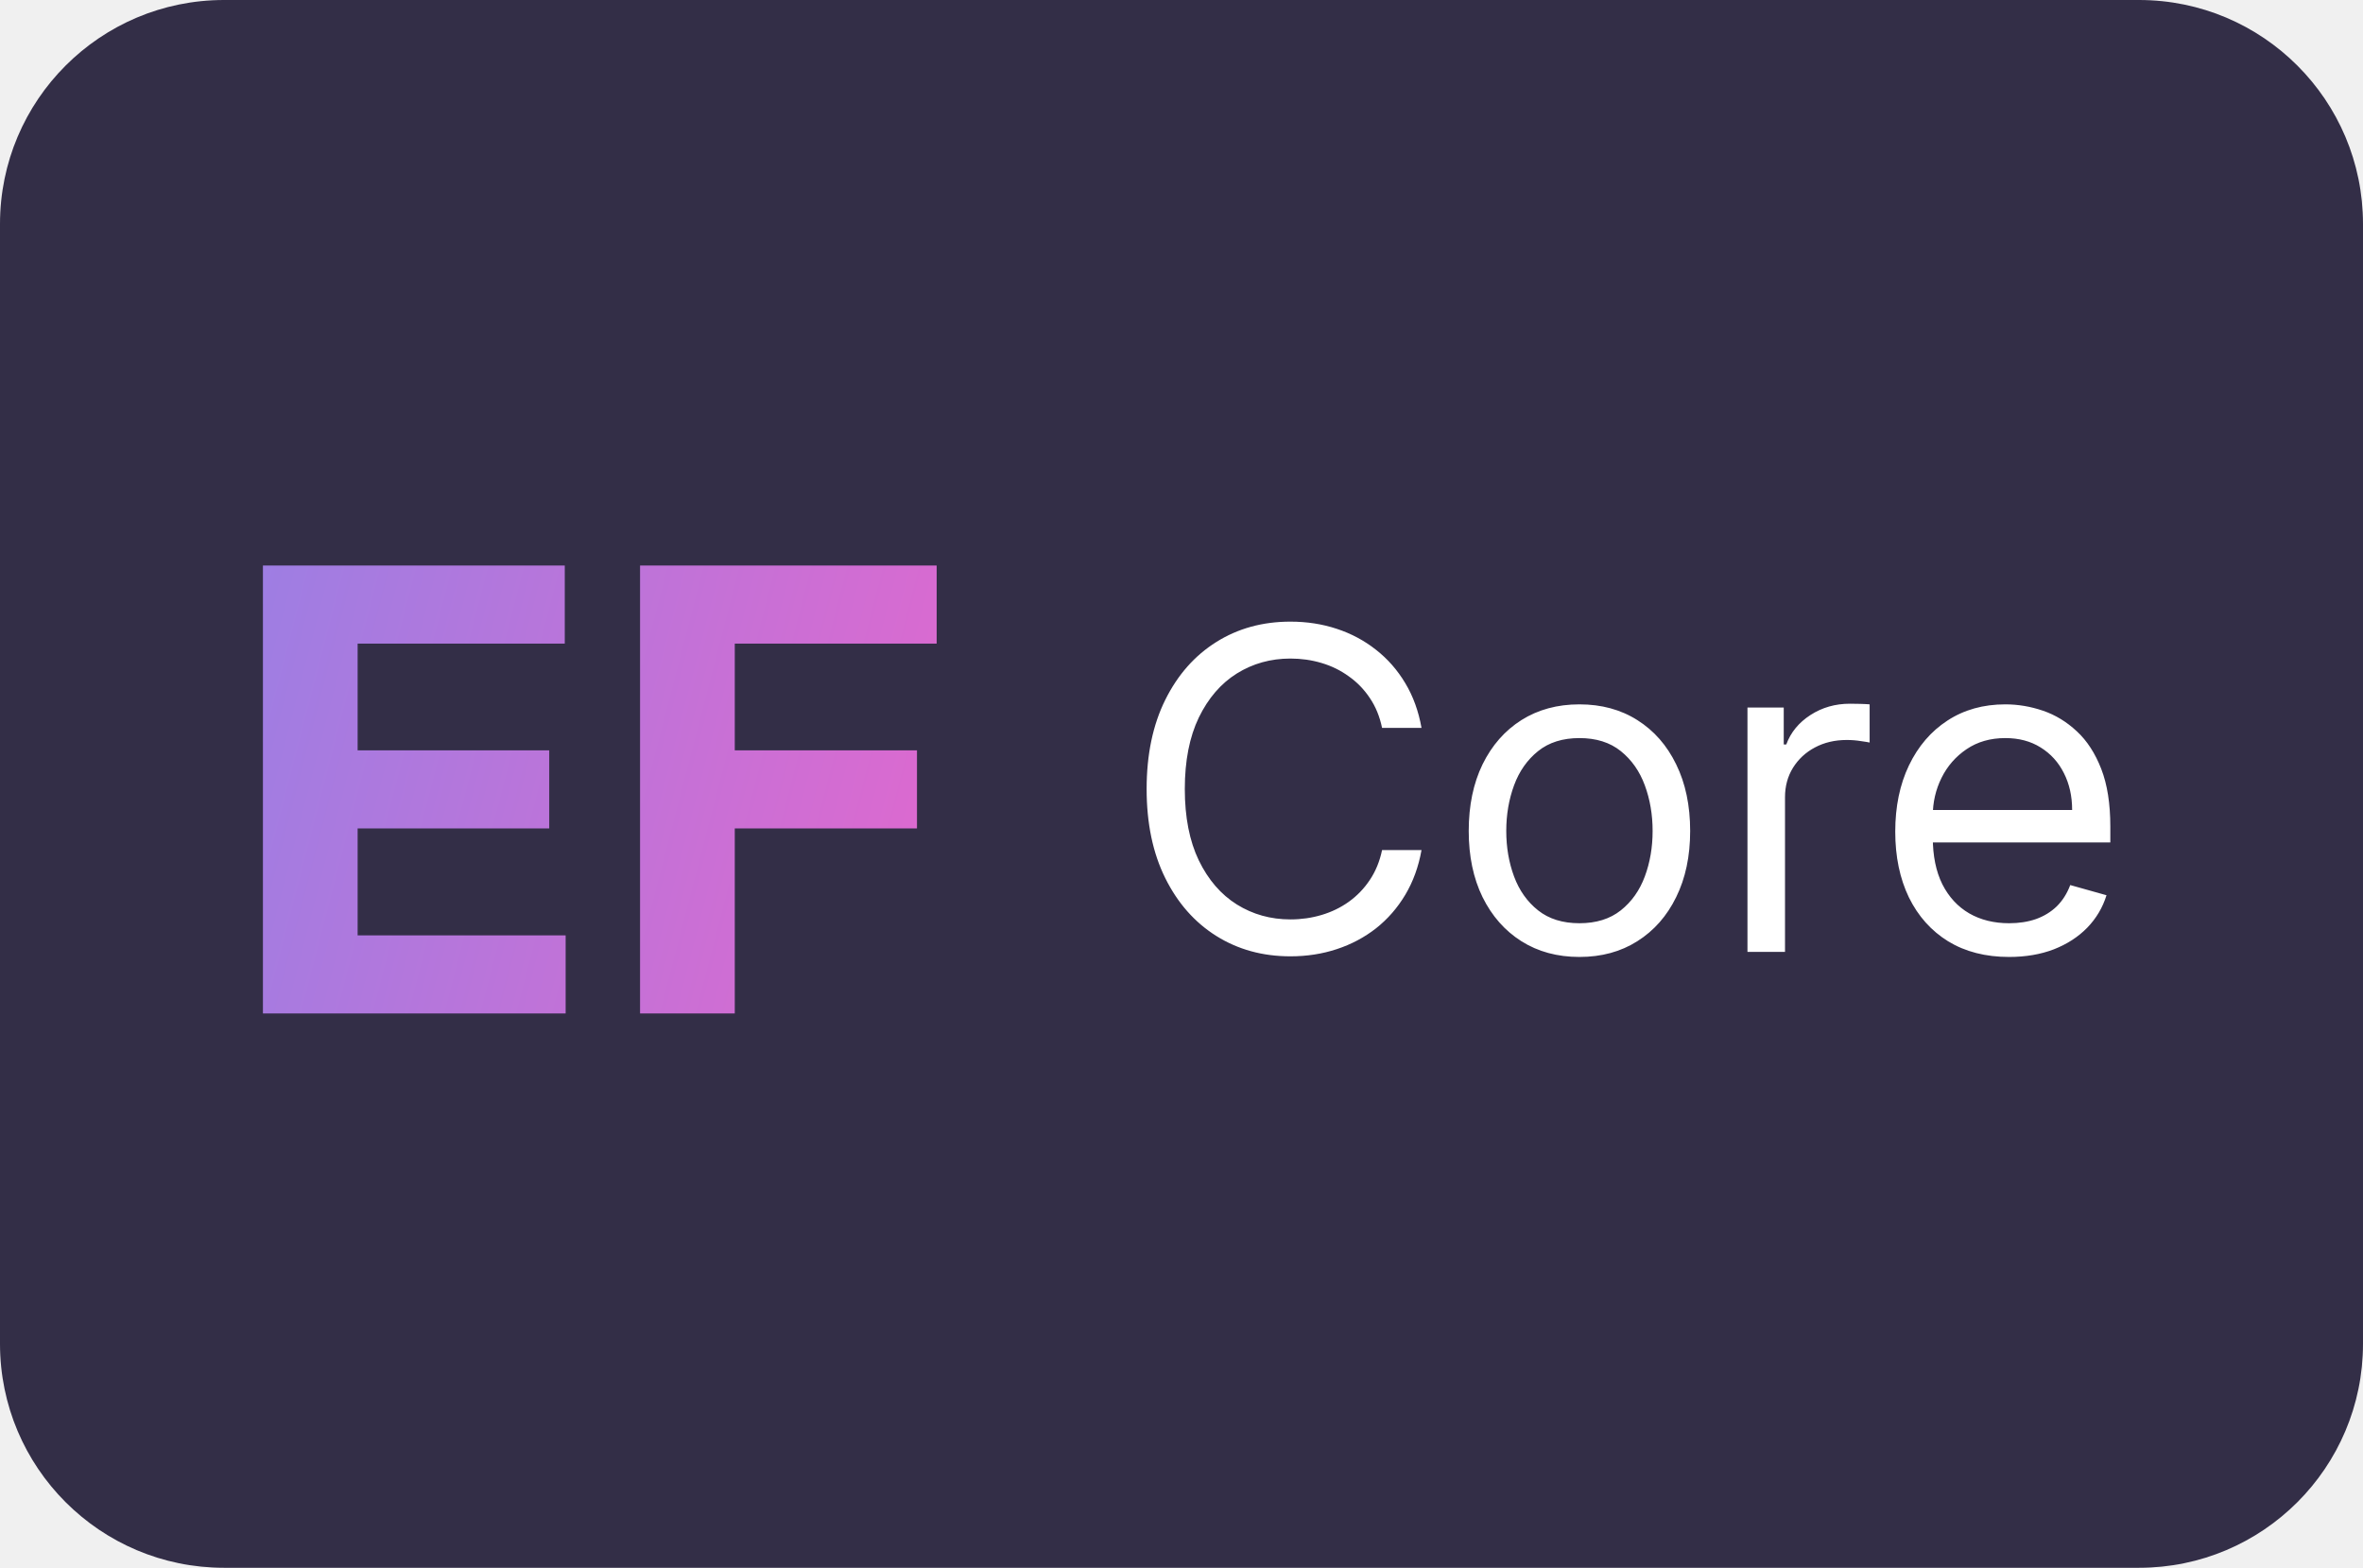
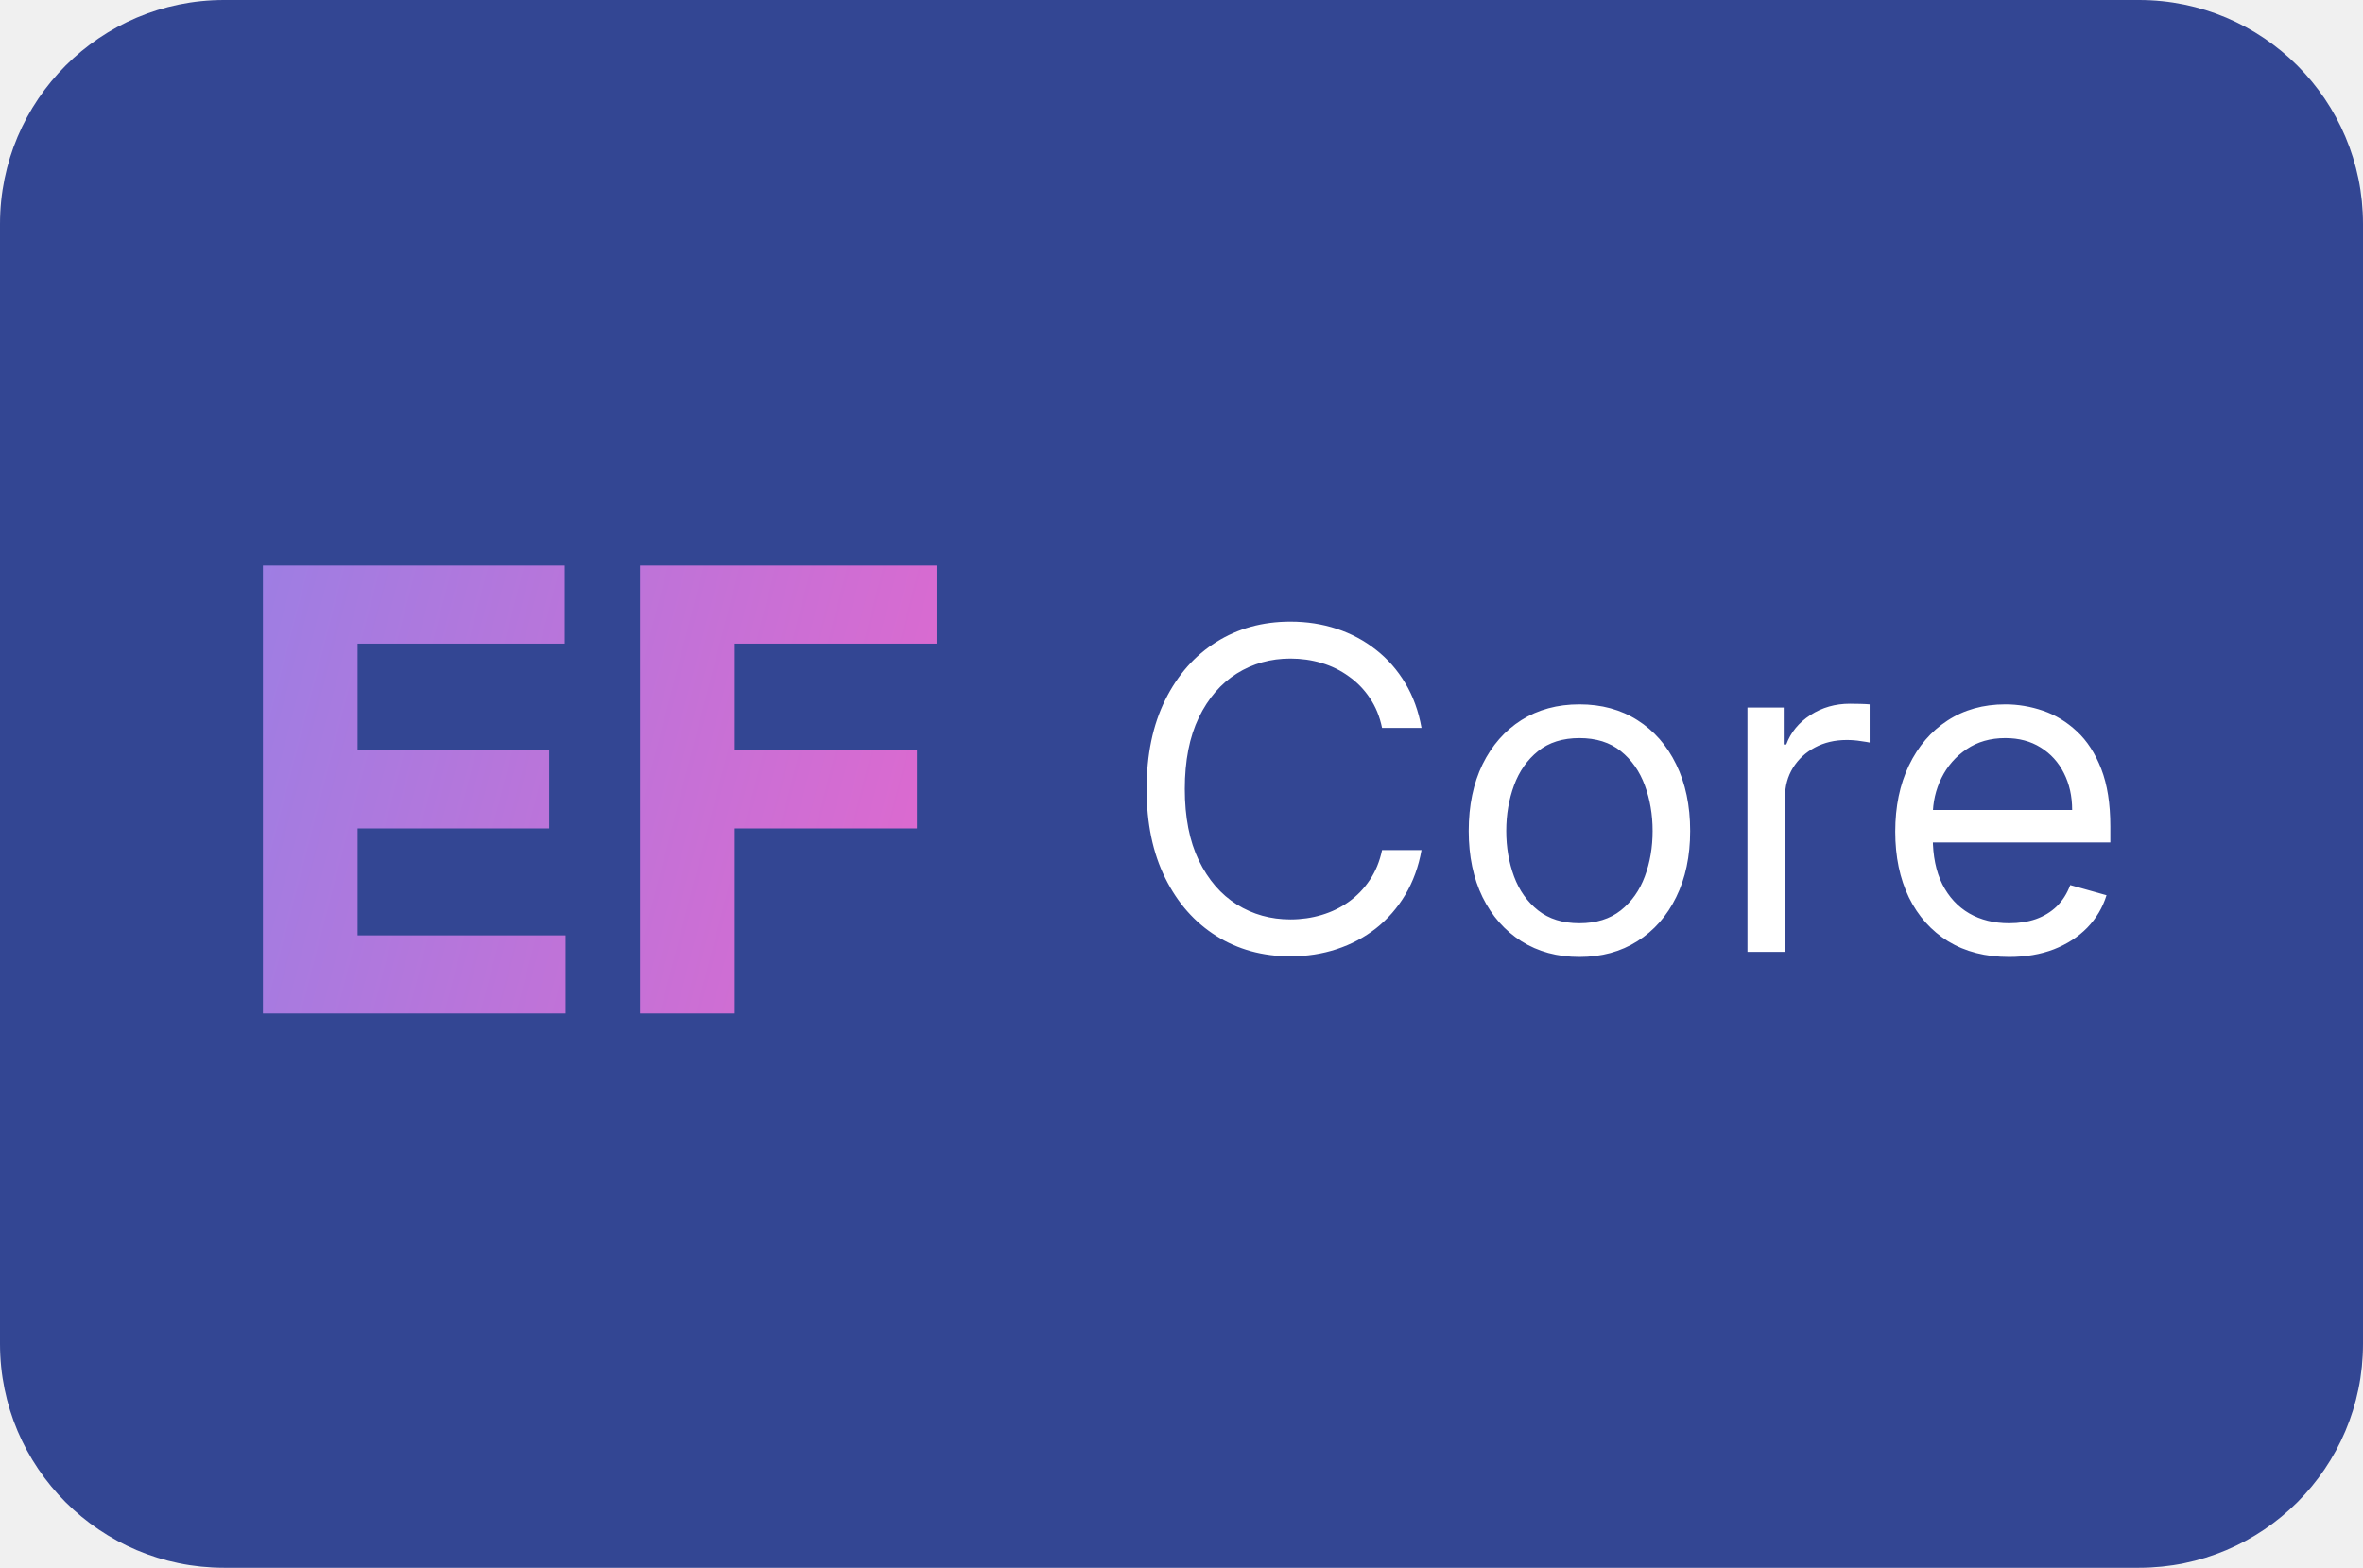
<svg xmlns="http://www.w3.org/2000/svg" width="211" height="140" viewBox="0 0 211 140" fill="none">
-   <rect width="211" height="140" rx="20" fill="#332E47" />
+   <rect width="211" height="140" rx="20" fill="#334693" />
  <path d="M23.477 90.5V50.5H50.43V57.473H31.934V67.004H49.043V73.977H31.934V83.527H50.508V90.5H23.477ZM57.153 90.5V50.5H83.638V57.473H65.61V67.004H81.88V73.977H65.61V90.5H57.153Z" fill="url(#paint0_linear_76_45)" />
  <path d="M126.932 65H123.409C123.201 63.987 122.836 63.097 122.315 62.33C121.804 61.562 121.179 60.919 120.44 60.398C119.711 59.867 118.902 59.47 118.011 59.205C117.121 58.939 116.193 58.807 115.227 58.807C113.466 58.807 111.87 59.252 110.44 60.142C109.02 61.032 107.888 62.344 107.045 64.077C106.212 65.81 105.795 67.936 105.795 70.454C105.795 72.974 106.212 75.099 107.045 76.832C107.888 78.565 109.02 79.877 110.44 80.767C111.87 81.657 113.466 82.102 115.227 82.102C116.193 82.102 117.121 81.97 118.011 81.704C118.902 81.439 119.711 81.046 120.44 80.526C121.179 79.995 121.804 79.347 122.315 78.579C122.836 77.803 123.201 76.913 123.409 75.909H126.932C126.667 77.396 126.184 78.726 125.483 79.901C124.782 81.075 123.911 82.074 122.869 82.898C121.828 83.712 120.658 84.332 119.361 84.758C118.073 85.185 116.695 85.398 115.227 85.398C112.746 85.398 110.54 84.792 108.608 83.579C106.676 82.367 105.156 80.644 104.048 78.409C102.94 76.174 102.386 73.523 102.386 70.454C102.386 67.386 102.94 64.735 104.048 62.5C105.156 60.265 106.676 58.542 108.608 57.33C110.54 56.117 112.746 55.511 115.227 55.511C116.695 55.511 118.073 55.724 119.361 56.151C120.658 56.577 121.828 57.202 122.869 58.026C123.911 58.84 124.782 59.834 125.483 61.008C126.184 62.173 126.667 63.504 126.932 65ZM141.033 85.454C139.064 85.454 137.335 84.986 135.849 84.048C134.371 83.111 133.216 81.799 132.383 80.114C131.559 78.428 131.147 76.458 131.147 74.204C131.147 71.932 131.559 69.948 132.383 68.253C133.216 66.558 134.371 65.242 135.849 64.304C137.335 63.367 139.064 62.898 141.033 62.898C143.003 62.898 144.727 63.367 146.204 64.304C147.691 65.242 148.846 66.558 149.67 68.253C150.503 69.948 150.92 71.932 150.92 74.204C150.92 76.458 150.503 78.428 149.67 80.114C148.846 81.799 147.691 83.111 146.204 84.048C144.727 84.986 143.003 85.454 141.033 85.454ZM141.033 82.443C142.53 82.443 143.761 82.06 144.727 81.293C145.692 80.526 146.407 79.517 146.871 78.267C147.335 77.017 147.567 75.663 147.567 74.204C147.567 72.746 147.335 71.387 146.871 70.128C146.407 68.868 145.692 67.85 144.727 67.074C143.761 66.297 142.53 65.909 141.033 65.909C139.537 65.909 138.306 66.297 137.34 67.074C136.374 67.85 135.659 68.868 135.195 70.128C134.731 71.387 134.499 72.746 134.499 74.204C134.499 75.663 134.731 77.017 135.195 78.267C135.659 79.517 136.374 80.526 137.34 81.293C138.306 82.06 139.537 82.443 141.033 82.443ZM156.037 85V63.182H159.276V66.477H159.503C159.901 65.398 160.62 64.522 161.662 63.849C162.704 63.177 163.878 62.841 165.185 62.841C165.431 62.841 165.739 62.846 166.108 62.855C166.477 62.865 166.757 62.879 166.946 62.898V66.307C166.832 66.278 166.572 66.236 166.165 66.179C165.767 66.113 165.346 66.079 164.901 66.079C163.84 66.079 162.893 66.302 162.06 66.747C161.236 67.183 160.582 67.789 160.099 68.565C159.626 69.332 159.389 70.208 159.389 71.193V85H156.037ZM179.403 85.454C177.301 85.454 175.488 84.99 173.963 84.062C172.448 83.125 171.278 81.818 170.455 80.142C169.64 78.456 169.233 76.496 169.233 74.261C169.233 72.026 169.64 70.057 170.455 68.352C171.278 66.638 172.424 65.303 173.892 64.347C175.369 63.381 177.093 62.898 179.062 62.898C180.199 62.898 181.321 63.087 182.429 63.466C183.537 63.845 184.545 64.46 185.455 65.312C186.364 66.155 187.088 67.273 187.628 68.665C188.168 70.057 188.438 71.771 188.438 73.807V75.227H171.619V72.329H185.028C185.028 71.099 184.782 70 184.29 69.034C183.807 68.068 183.116 67.306 182.216 66.747C181.326 66.188 180.275 65.909 179.062 65.909C177.727 65.909 176.572 66.24 175.597 66.903C174.631 67.557 173.887 68.409 173.366 69.46C172.846 70.511 172.585 71.638 172.585 72.841V74.773C172.585 76.421 172.869 77.817 173.438 78.963C174.015 80.099 174.815 80.966 175.838 81.562C176.861 82.15 178.049 82.443 179.403 82.443C180.284 82.443 181.08 82.32 181.79 82.074C182.509 81.818 183.13 81.439 183.651 80.938C184.171 80.426 184.574 79.792 184.858 79.034L188.097 79.943C187.756 81.042 187.183 82.008 186.378 82.841C185.573 83.665 184.579 84.309 183.395 84.773C182.211 85.227 180.881 85.454 179.403 85.454Z" fill="white" />
  <defs>
    <linearGradient id="paint0_linear_76_45" x1="86" y1="103.5" x2="7.885" y2="83.264" gradientUnits="userSpaceOnUse">
      <stop stop-color="#E666CC" />
      <stop offset="1" stop-color="#9780E5" />
    </linearGradient>
  </defs>
</svg>
